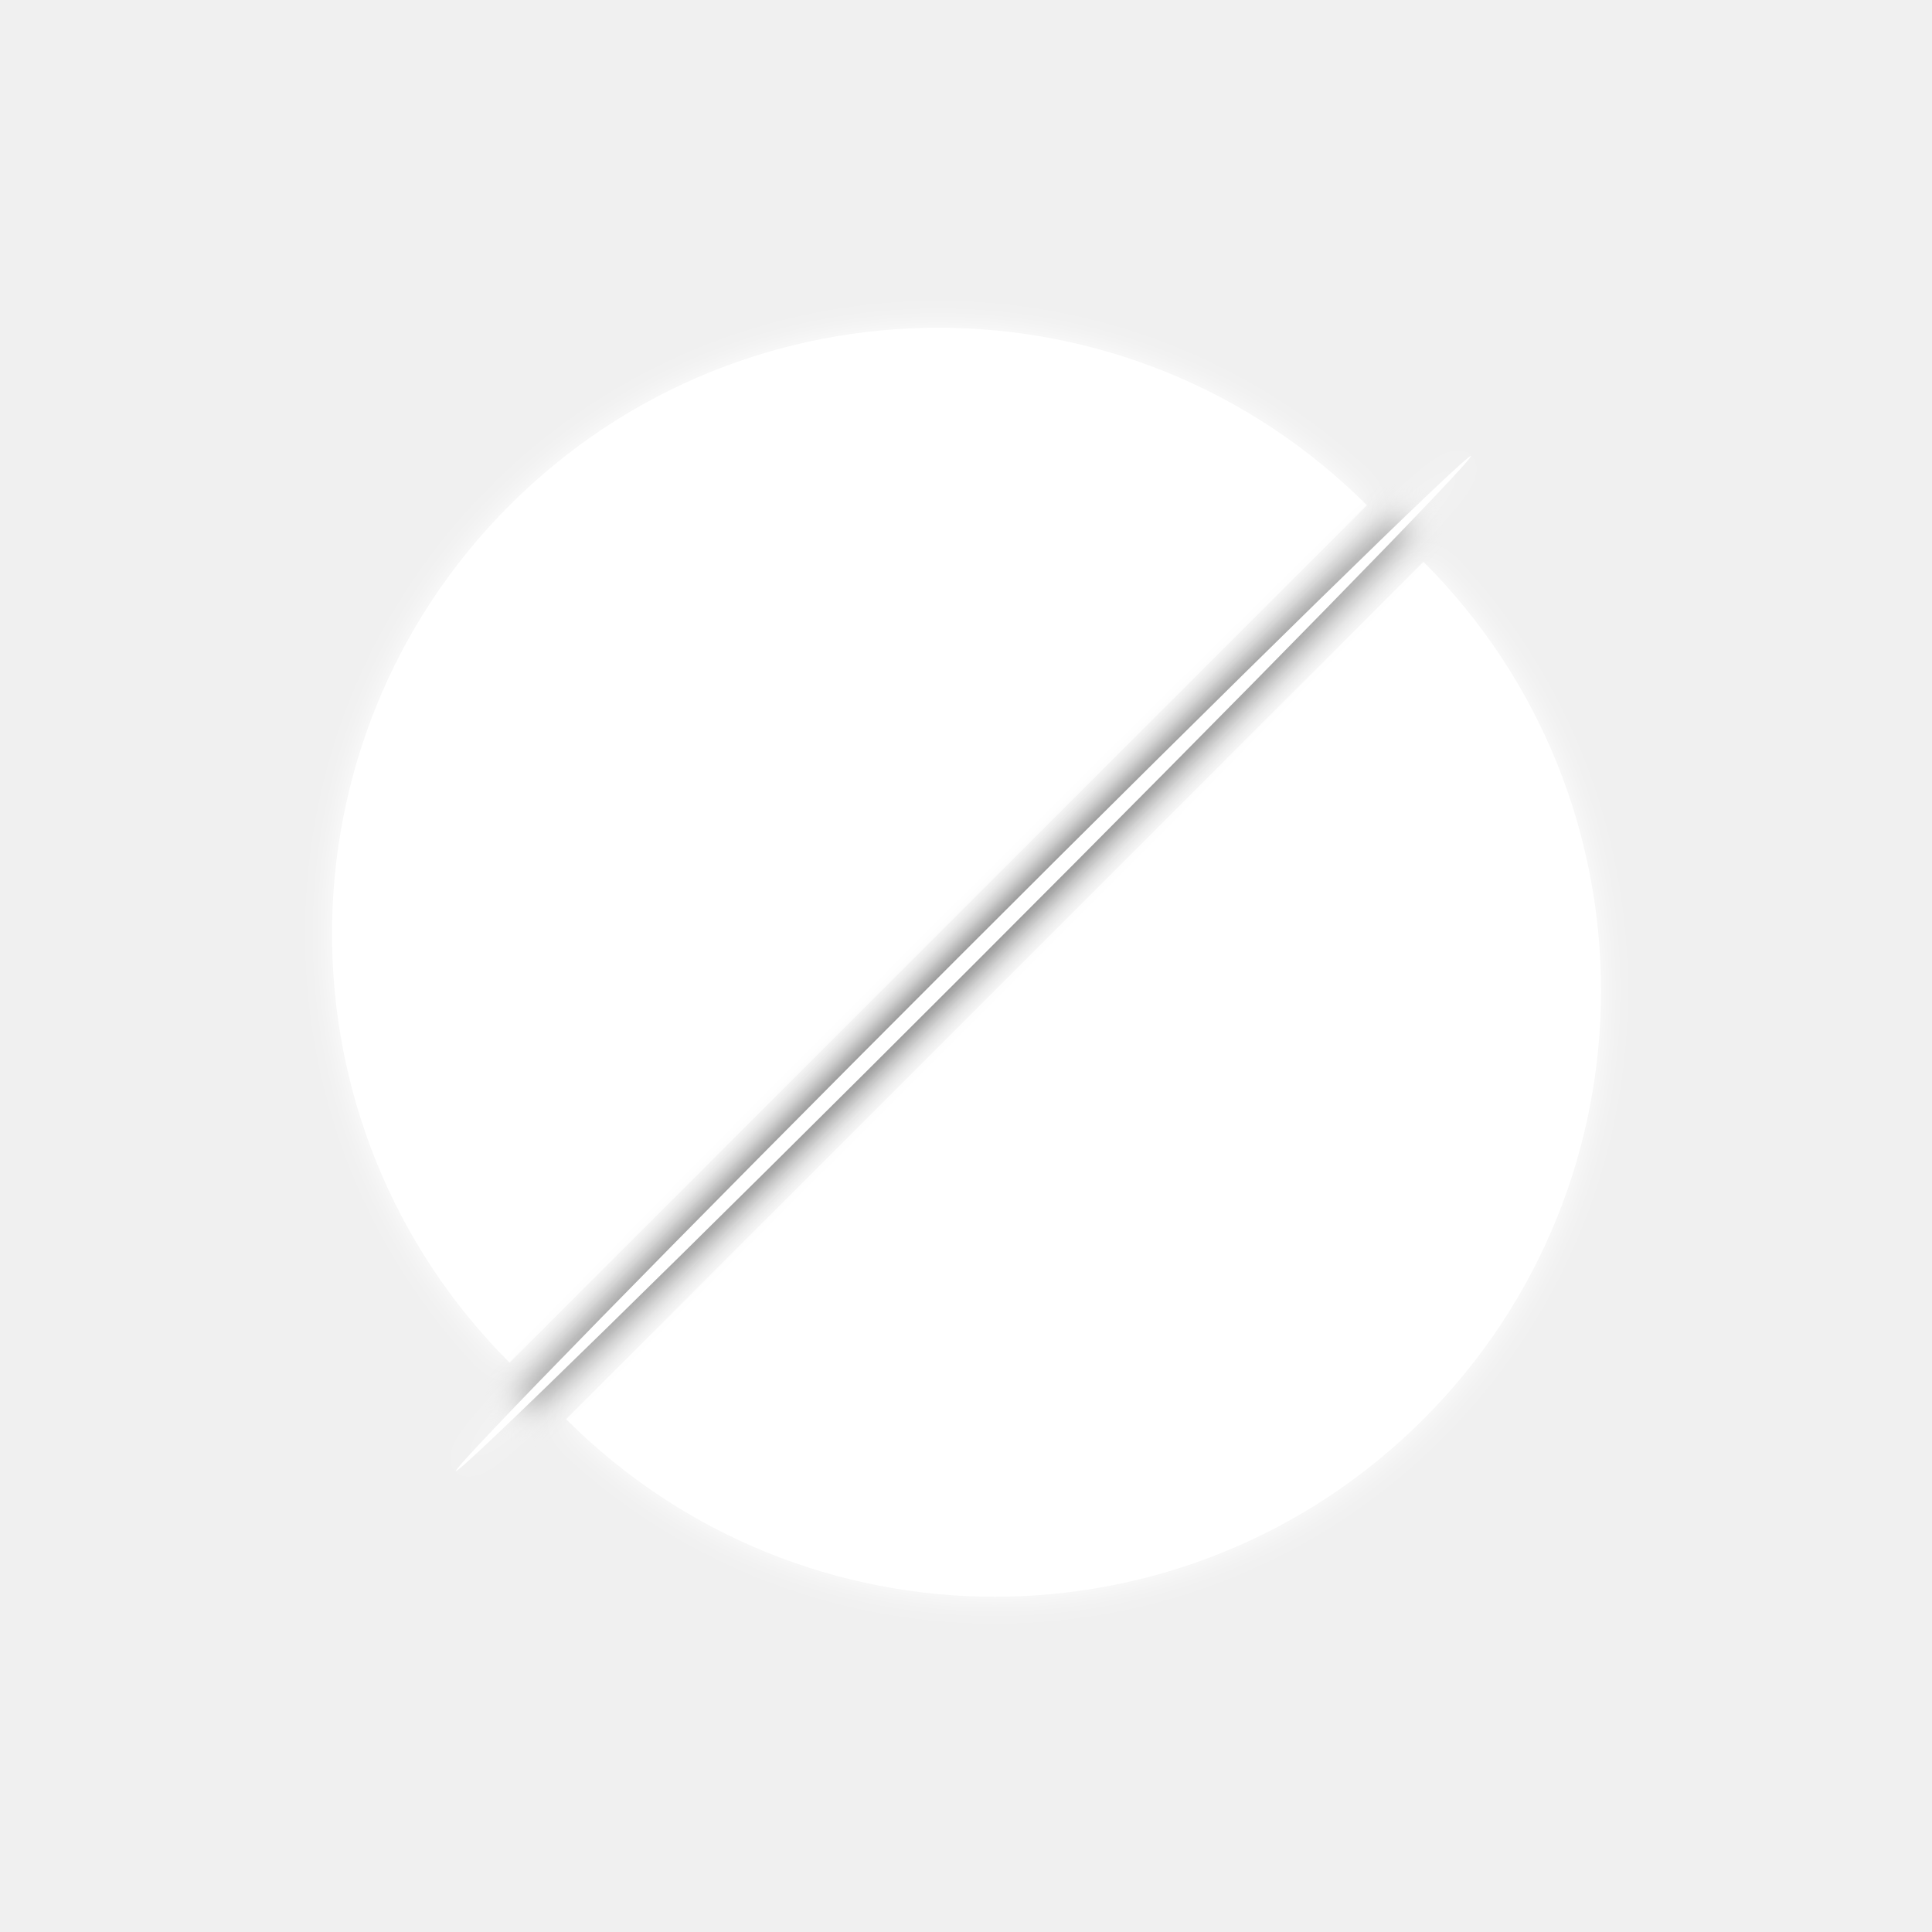
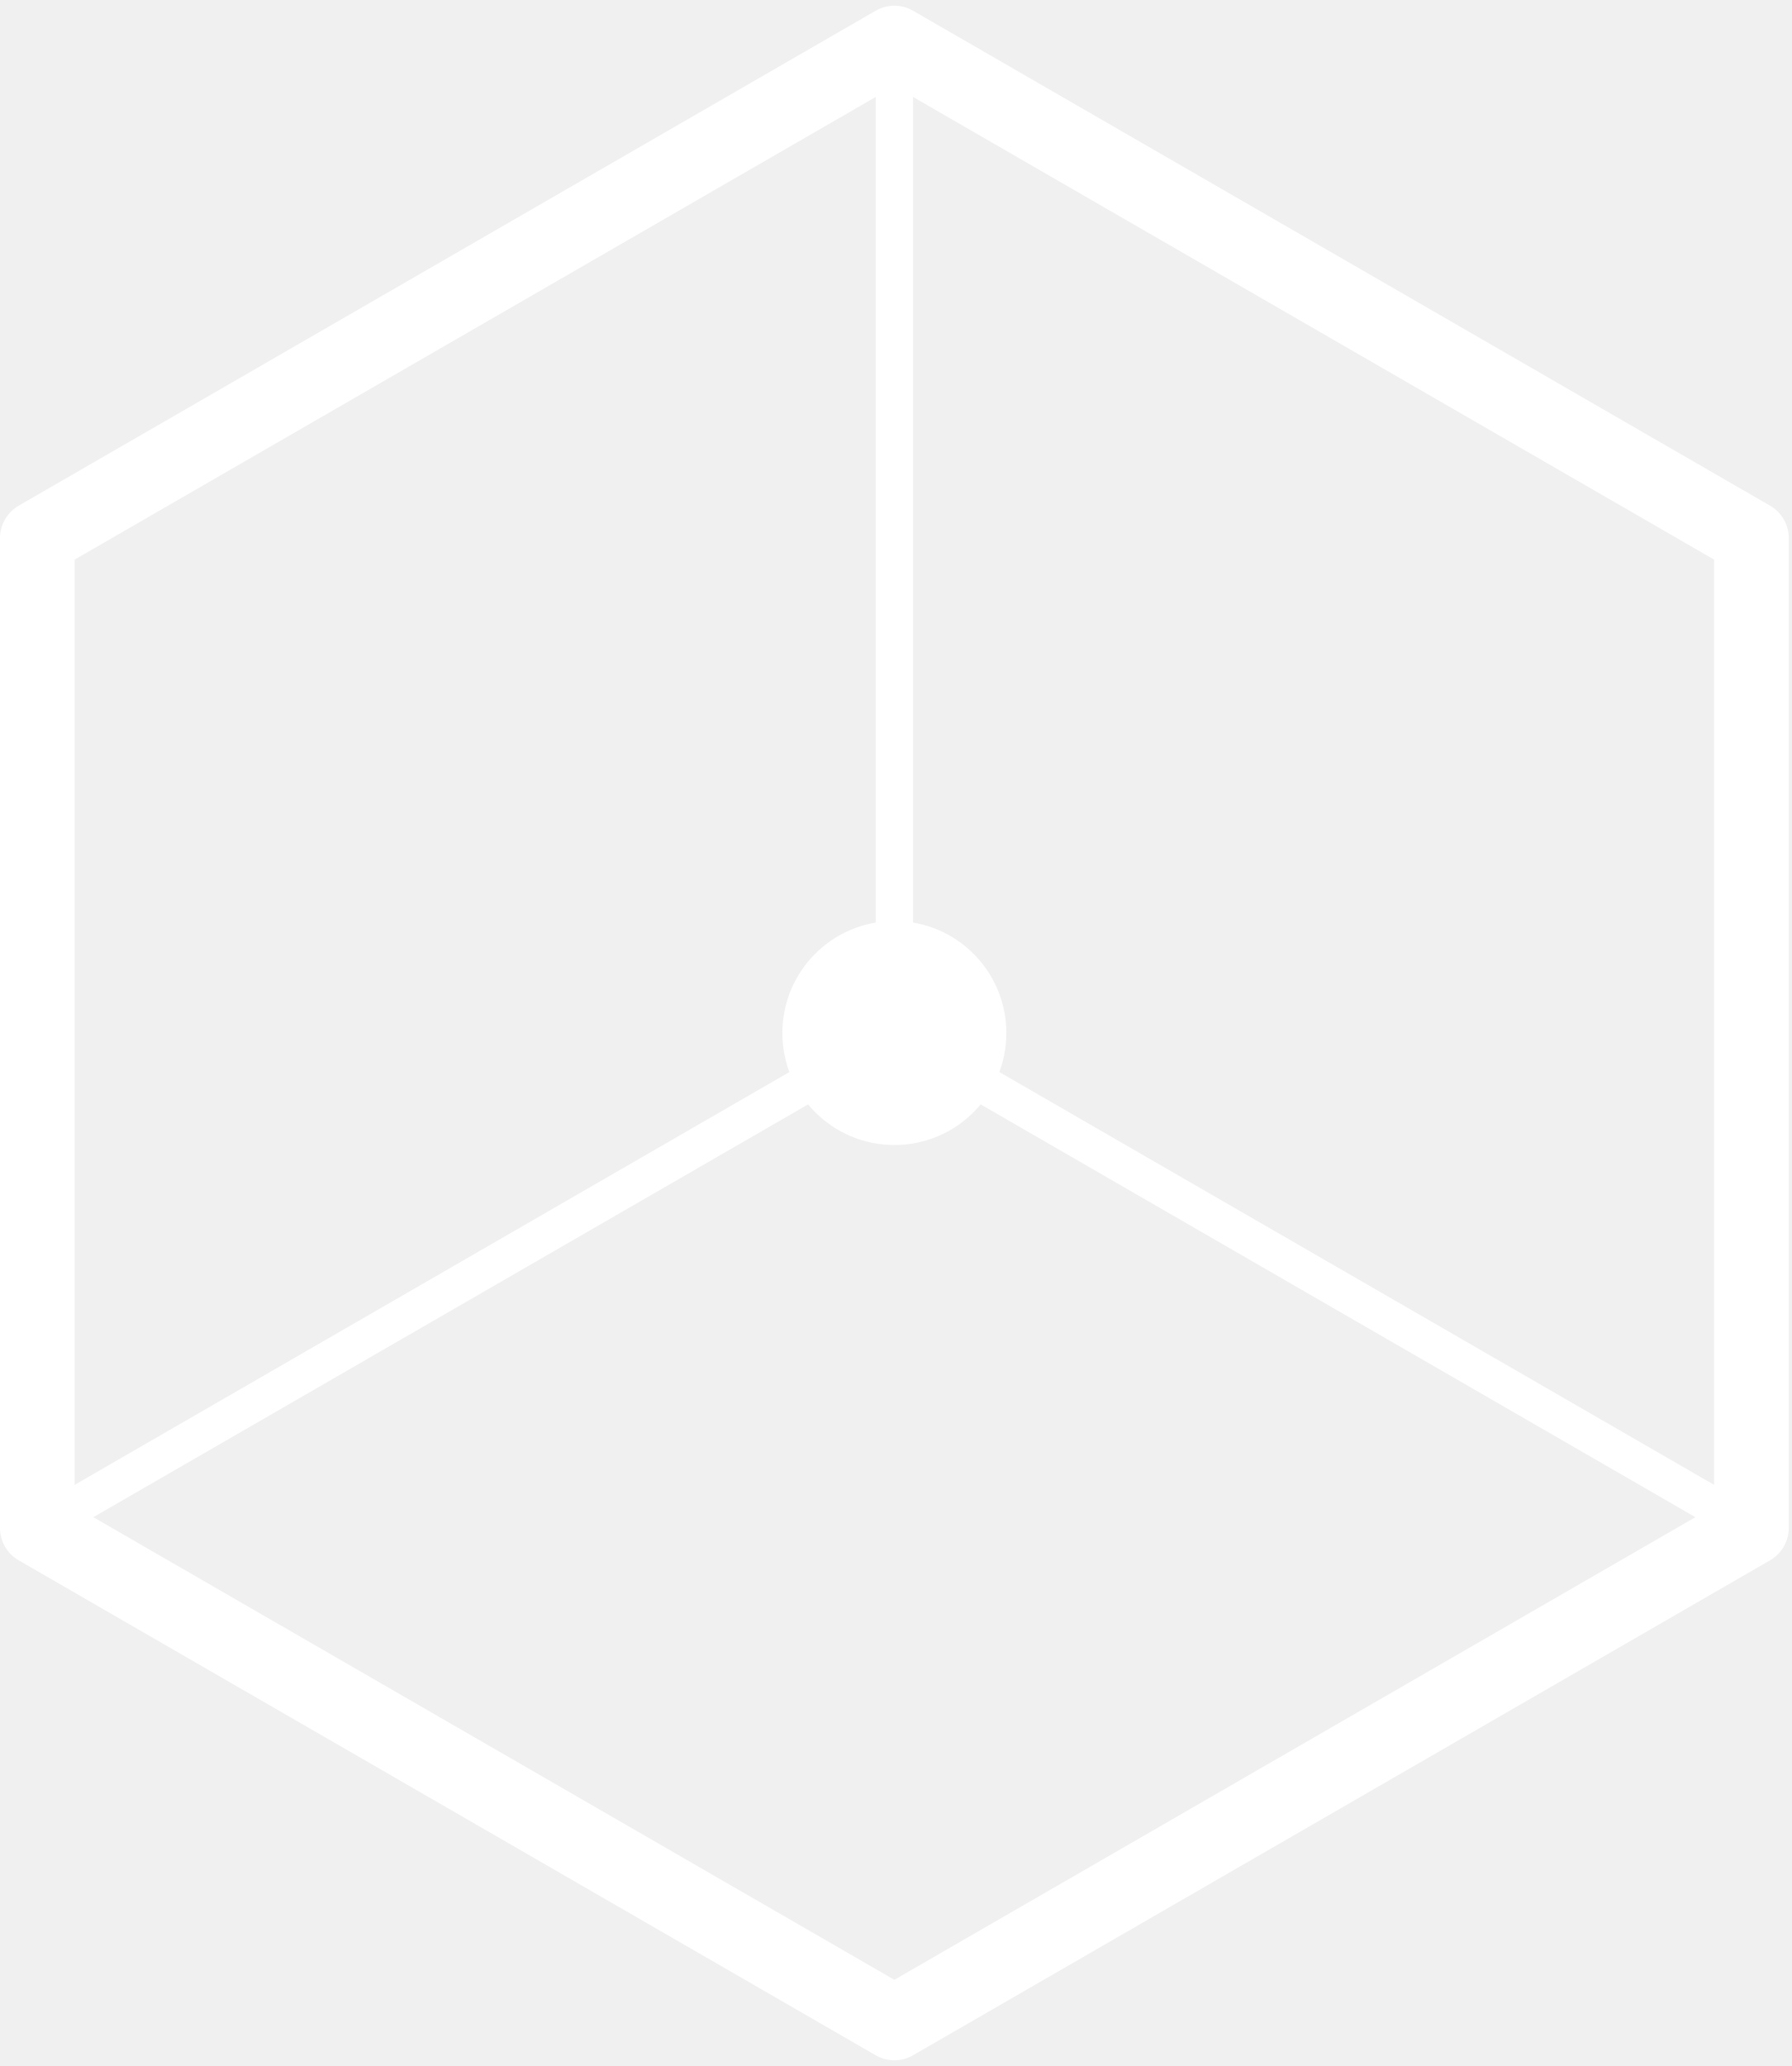
- <svg xmlns="http://www.w3.org/2000/svg" width="245" height="245" viewBox="0 0 245 245" fill="none">
-   <g filter="url(#filter0_f_2044_15)">
-     <path fill-rule="evenodd" clip-rule="evenodd" d="M64.619 64.075C94.642 34.052 143.319 34.052 173.342 64.075L64.619 172.798C34.596 142.775 34.596 94.098 64.619 64.075Z" fill="white" />
-   </g>
-   <path fill-rule="evenodd" clip-rule="evenodd" d="M64.619 64.075C94.642 34.052 143.319 34.052 173.342 64.075L64.619 172.798C34.596 142.775 34.596 94.098 64.619 64.075Z" fill="white" />
-   <g filter="url(#filter1_f_2044_15)">
-     <path fill-rule="evenodd" clip-rule="evenodd" d="M180.513 179.969C150.49 209.992 101.813 209.992 71.79 179.969L180.513 71.246C210.536 101.269 210.536 149.946 180.513 179.969Z" fill="white" />
-   </g>
-   <path fill-rule="evenodd" clip-rule="evenodd" d="M180.513 179.969C150.49 209.992 101.813 209.992 71.79 179.969L180.513 71.246C210.536 101.269 210.536 149.946 180.513 179.969Z" fill="white" />
-   <g filter="url(#filter2_f_2044_15)">
-     <ellipse cx="122.178" cy="122.178" rx="1" ry="91" transform="rotate(45 122.178 122.178)" fill="white" />
-     <path d="M177.842 66.514C175.084 69.379 171.709 72.854 167.82 76.829C156.305 88.599 140.299 104.764 122.532 122.532C104.764 140.299 88.599 156.305 76.829 167.82C72.854 171.709 69.379 175.083 66.515 177.841C69.273 174.977 72.647 171.502 76.536 167.528C88.051 155.757 104.057 139.592 121.825 121.825C139.592 104.057 155.757 88.051 167.528 76.536C171.503 72.647 174.978 69.272 177.842 66.514Z" stroke="black" />
-   </g>
-   <ellipse cx="122.178" cy="122.178" rx="1" ry="91" transform="rotate(45 122.178 122.178)" fill="white" />
-   <defs>
-     <filter id="filter0_f_2044_15" x="38.101" y="37.558" width="139.24" height="139.24" filterUnits="userSpaceOnUse" color-interpolation-filters="sRGB">
-       <feFlood flood-opacity="0" result="BackgroundImageFix" />
-       <feBlend mode="normal" in="SourceGraphic" in2="BackgroundImageFix" result="shape" />
-       <feGaussianBlur stdDeviation="2" result="effect1_foregroundBlur_2044_15" />
-     </filter>
-     <filter id="filter1_f_2044_15" x="67.79" y="67.246" width="139.24" height="139.24" filterUnits="userSpaceOnUse" color-interpolation-filters="sRGB">
-       <feFlood flood-opacity="0" result="BackgroundImageFix" />
-       <feBlend mode="normal" in="SourceGraphic" in2="BackgroundImageFix" result="shape" />
-       <feGaussianBlur stdDeviation="2" result="effect1_foregroundBlur_2044_15" />
-     </filter>
-     <filter id="filter2_f_2044_15" x="53.828" y="53.827" width="136.701" height="136.701" filterUnits="userSpaceOnUse" color-interpolation-filters="sRGB">
-       <feFlood flood-opacity="0" result="BackgroundImageFix" />
-       <feBlend mode="normal" in="SourceGraphic" in2="BackgroundImageFix" result="shape" />
-       <feGaussianBlur stdDeviation="2" result="effect1_foregroundBlur_2044_15" />
-     </filter>
-   </defs>
+ <svg xmlns="http://www.w3.org/2000/svg" width="144" height="166" viewBox="0 0 144 166" fill="none">
+   <path d="M140.76 43.23V122.77L71.88 162.54L3 122.77V43.23L71.88 3.46L140.76 43.23Z" stroke="#FFFFFF" stroke-width="6" stroke-linejoin="round" />
+   <line x1="71.88" y1="83" x2="71.88" y2="3.46" stroke="#FFFFFF" stroke-width="3" stroke-linecap="round" />
+   <line x1="71.88" y1="83" x2="3" y2="122.77" stroke="#FFFFFF" stroke-width="3" stroke-linecap="round" />
+   <line x1="71.88" y1="83" x2="140.76" y2="122.77" stroke="#FFFFFF" stroke-width="3" stroke-linecap="round" />
+   <circle cx="71.88" cy="83" r="9" fill="#FFFFFF" />
</svg>
